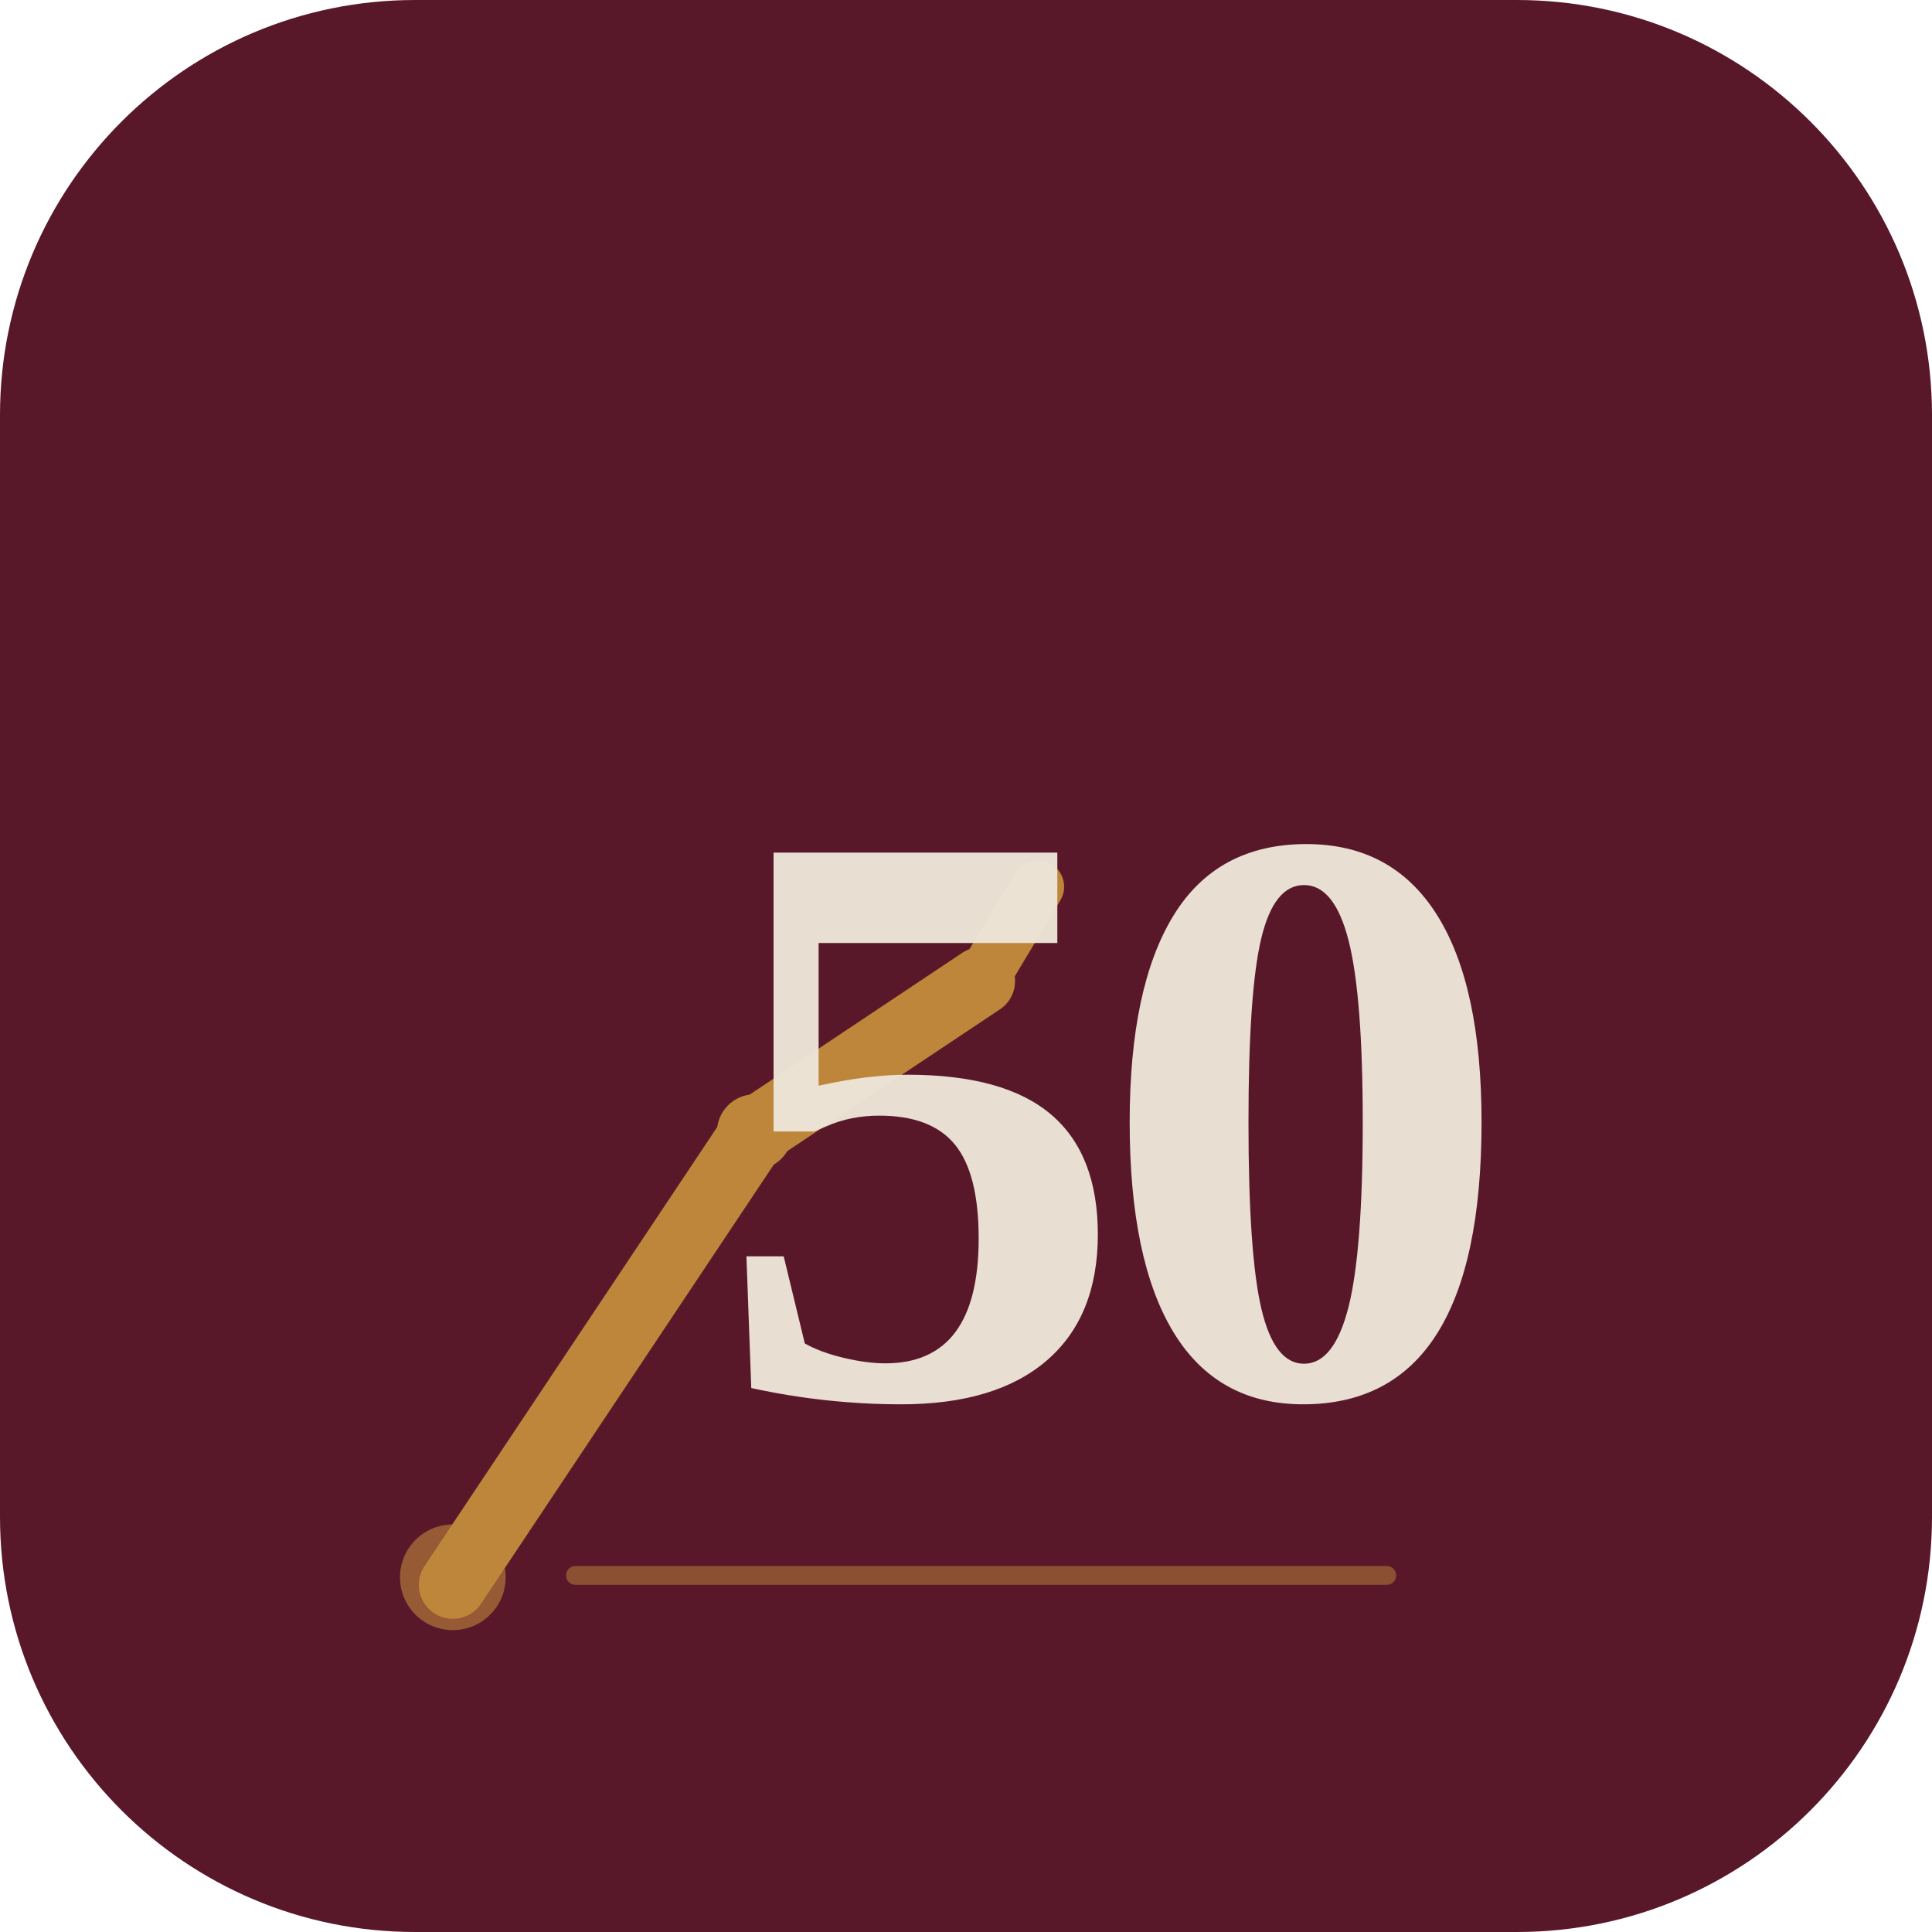
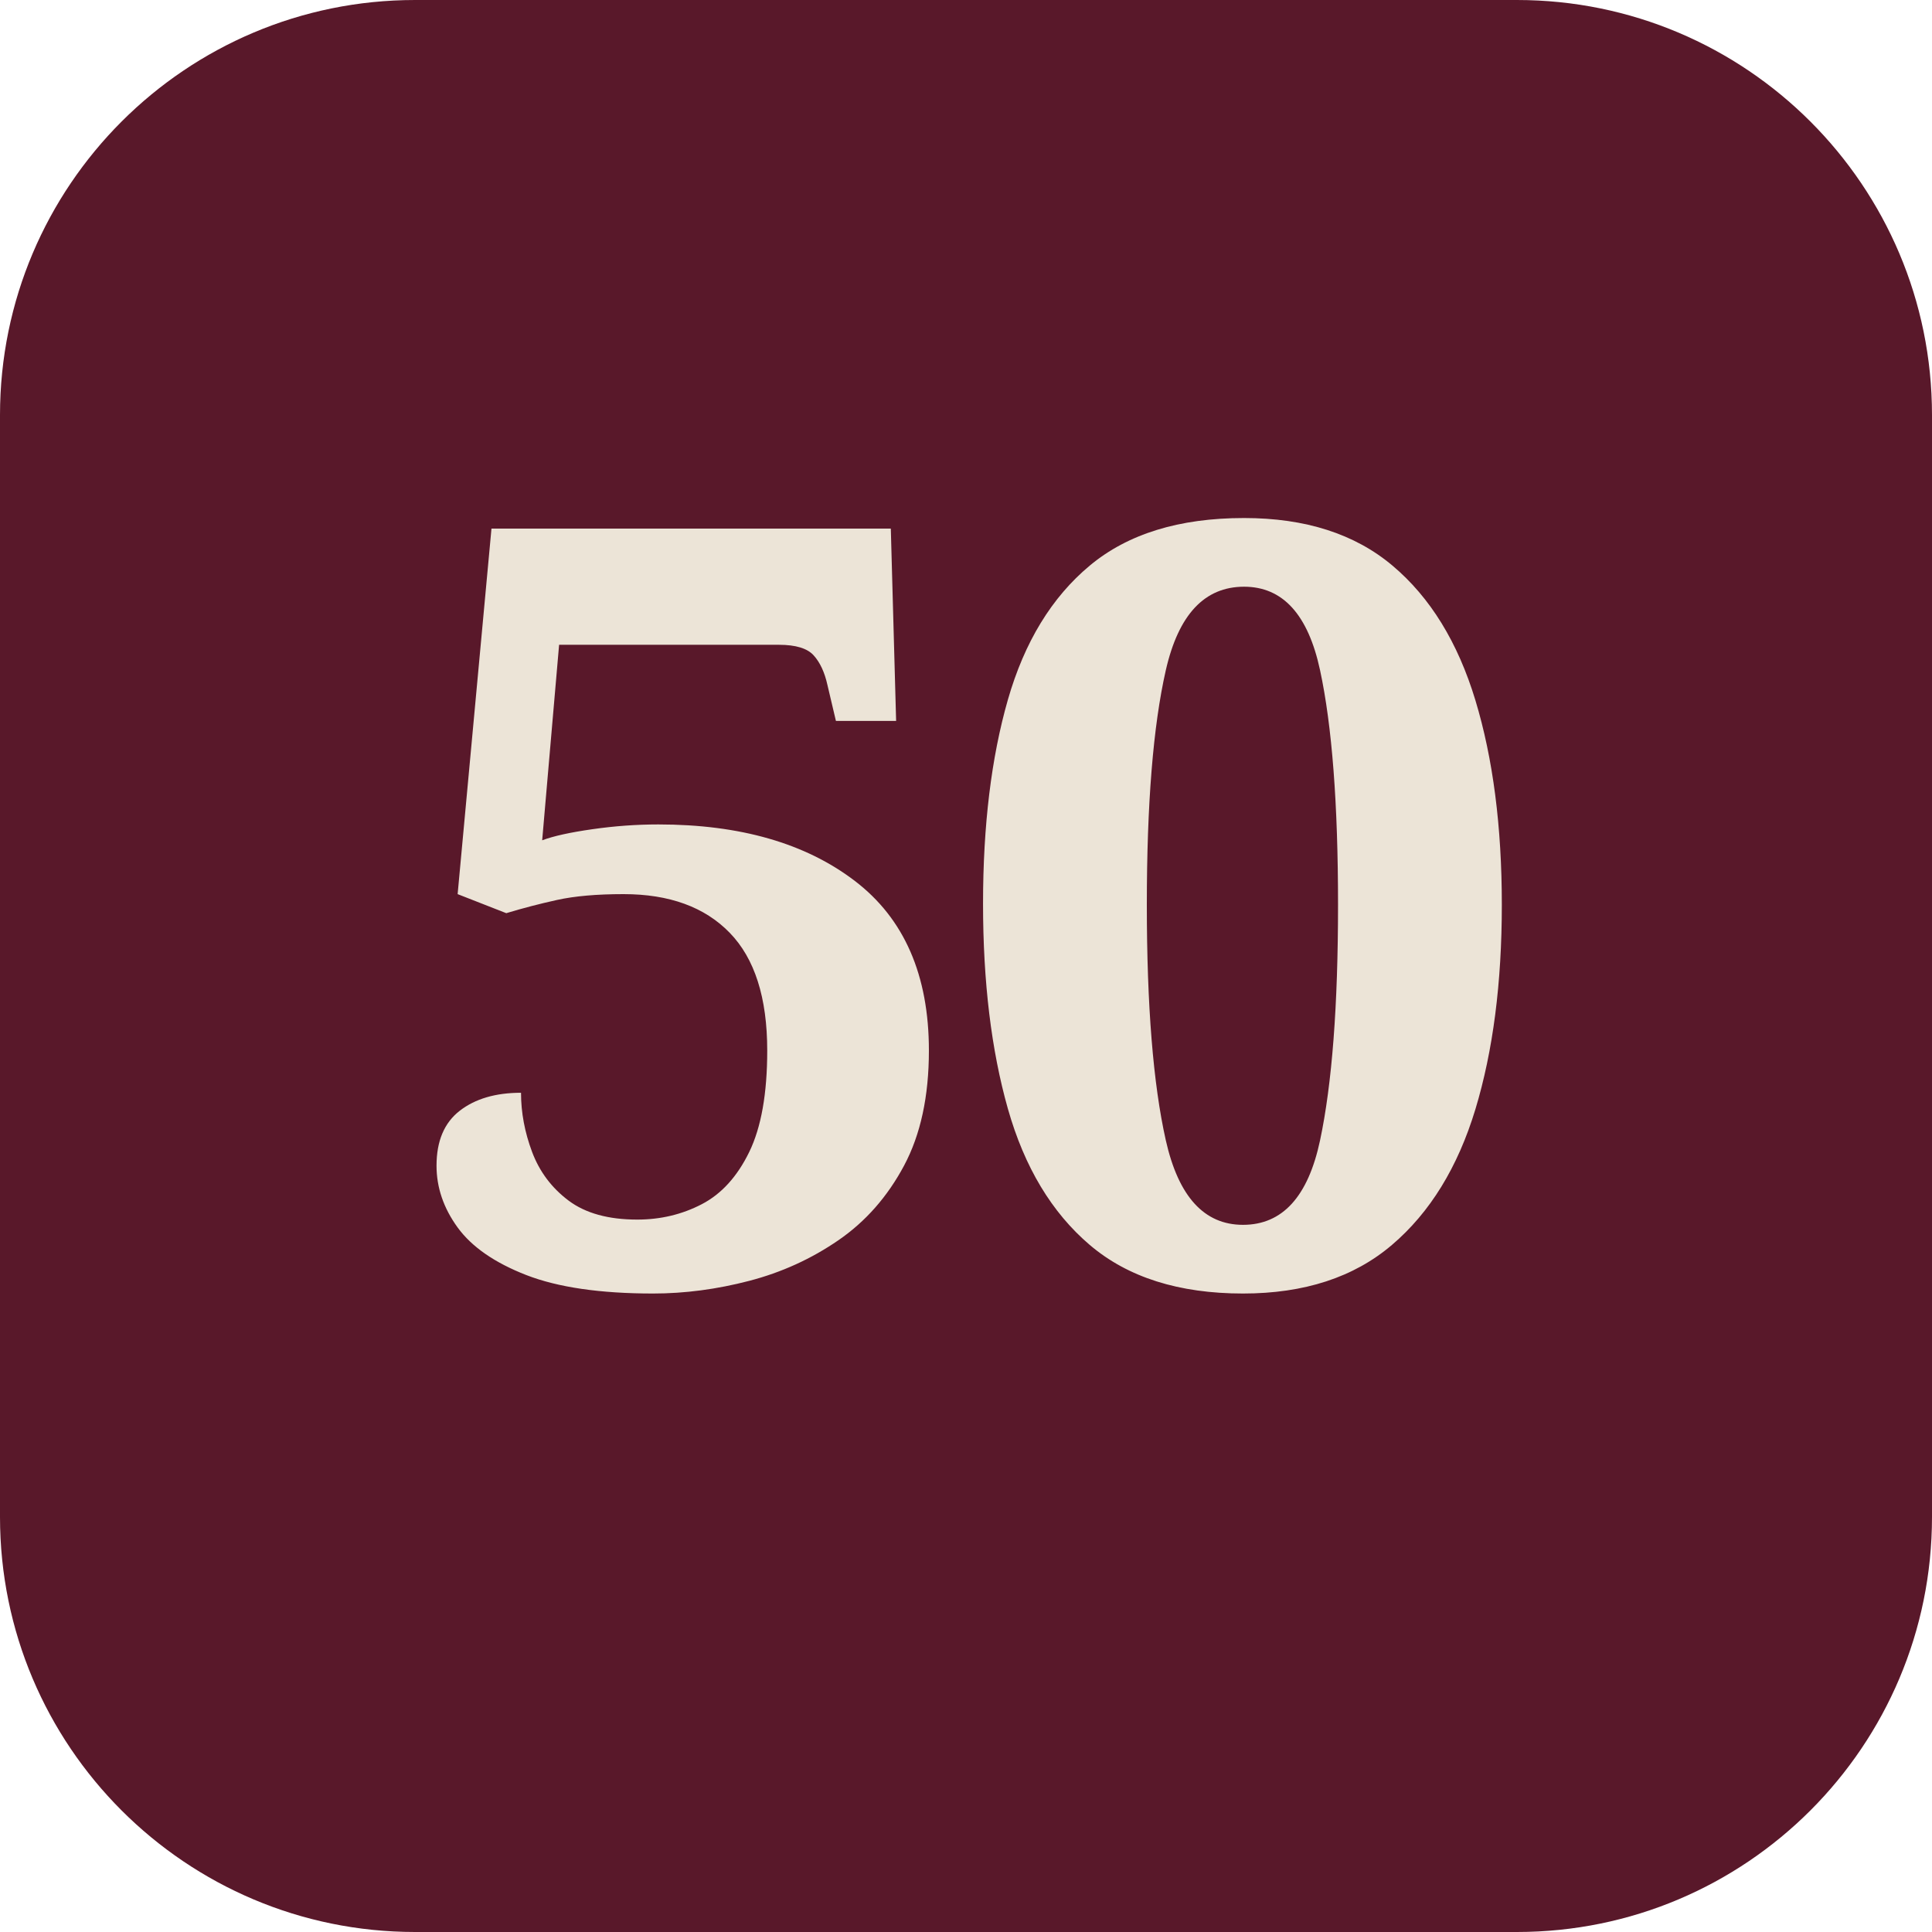
<svg xmlns="http://www.w3.org/2000/svg" viewBox="0 0 512 512">
  <rect width="512" height="512" rx="110" fill="#59182A" />
-   <rect width="512" height="512" rx="110" fill="url(#grain)" opacity="0.04" />
-   <line x1="120" y1="420" x2="200" y2="300" stroke="#BE863A" stroke-width="18" stroke-linecap="round" />
-   <line x1="200" y1="300" x2="260" y2="260" stroke="#BE863A" stroke-width="18" stroke-linecap="round" />
-   <line x1="260" y1="260" x2="275" y2="235" stroke="#BE863A" stroke-width="14" stroke-linecap="round" />
-   <circle cx="200" cy="300" r="10" fill="#BE863A" />
-   <circle cx="120" cy="418" r="14" fill="#BE863A" opacity="0.6" />
-   <text x="295" y="370" text-anchor="middle" font-family="Georgia, 'Times New Roman', serif" font-size="220" font-weight="bold" fill="#ECE4D7" opacity="0.97" letter-spacing="-8">50</text>
-   <rect x="150" y="415" width="220" height="5" rx="2.5" fill="#BE863A" opacity="0.5" />
+   <text x="256" y="340" text-anchor="middle" font-family="Georgia, serif" font-size="280" font-weight="bold" fill="#ECE4D7" letter-spacing="-10">50</text>
</svg>
